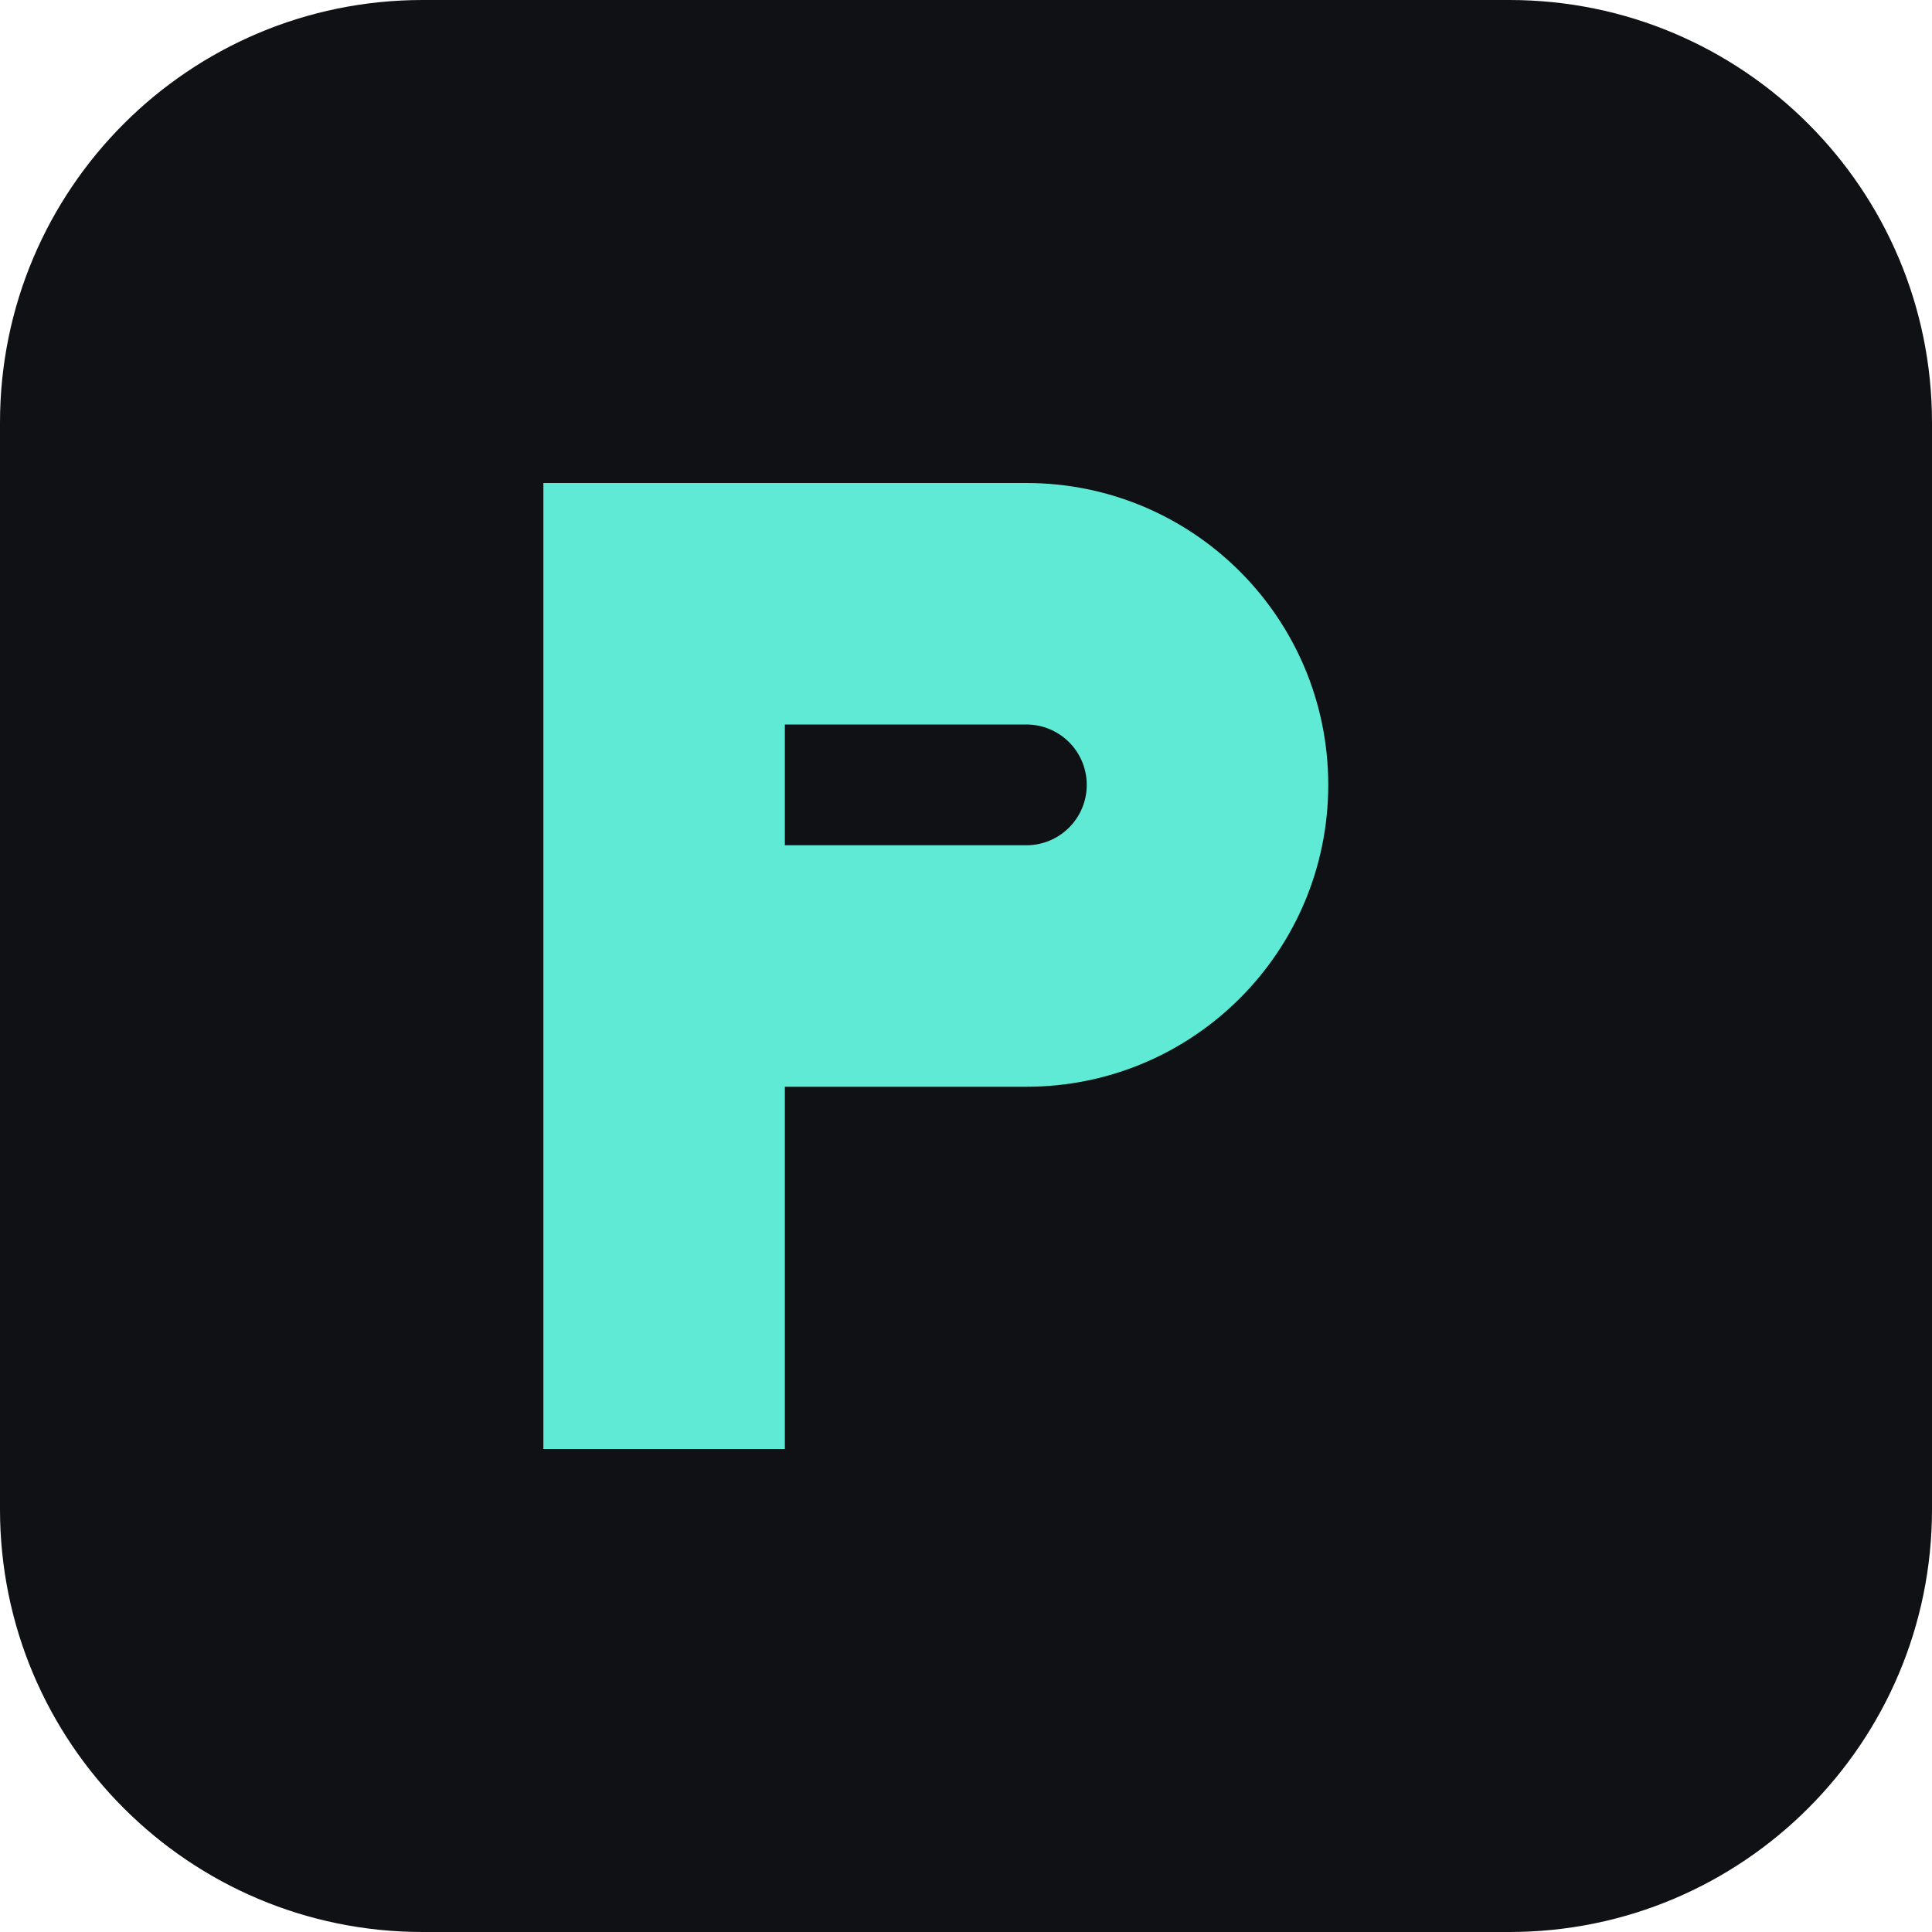
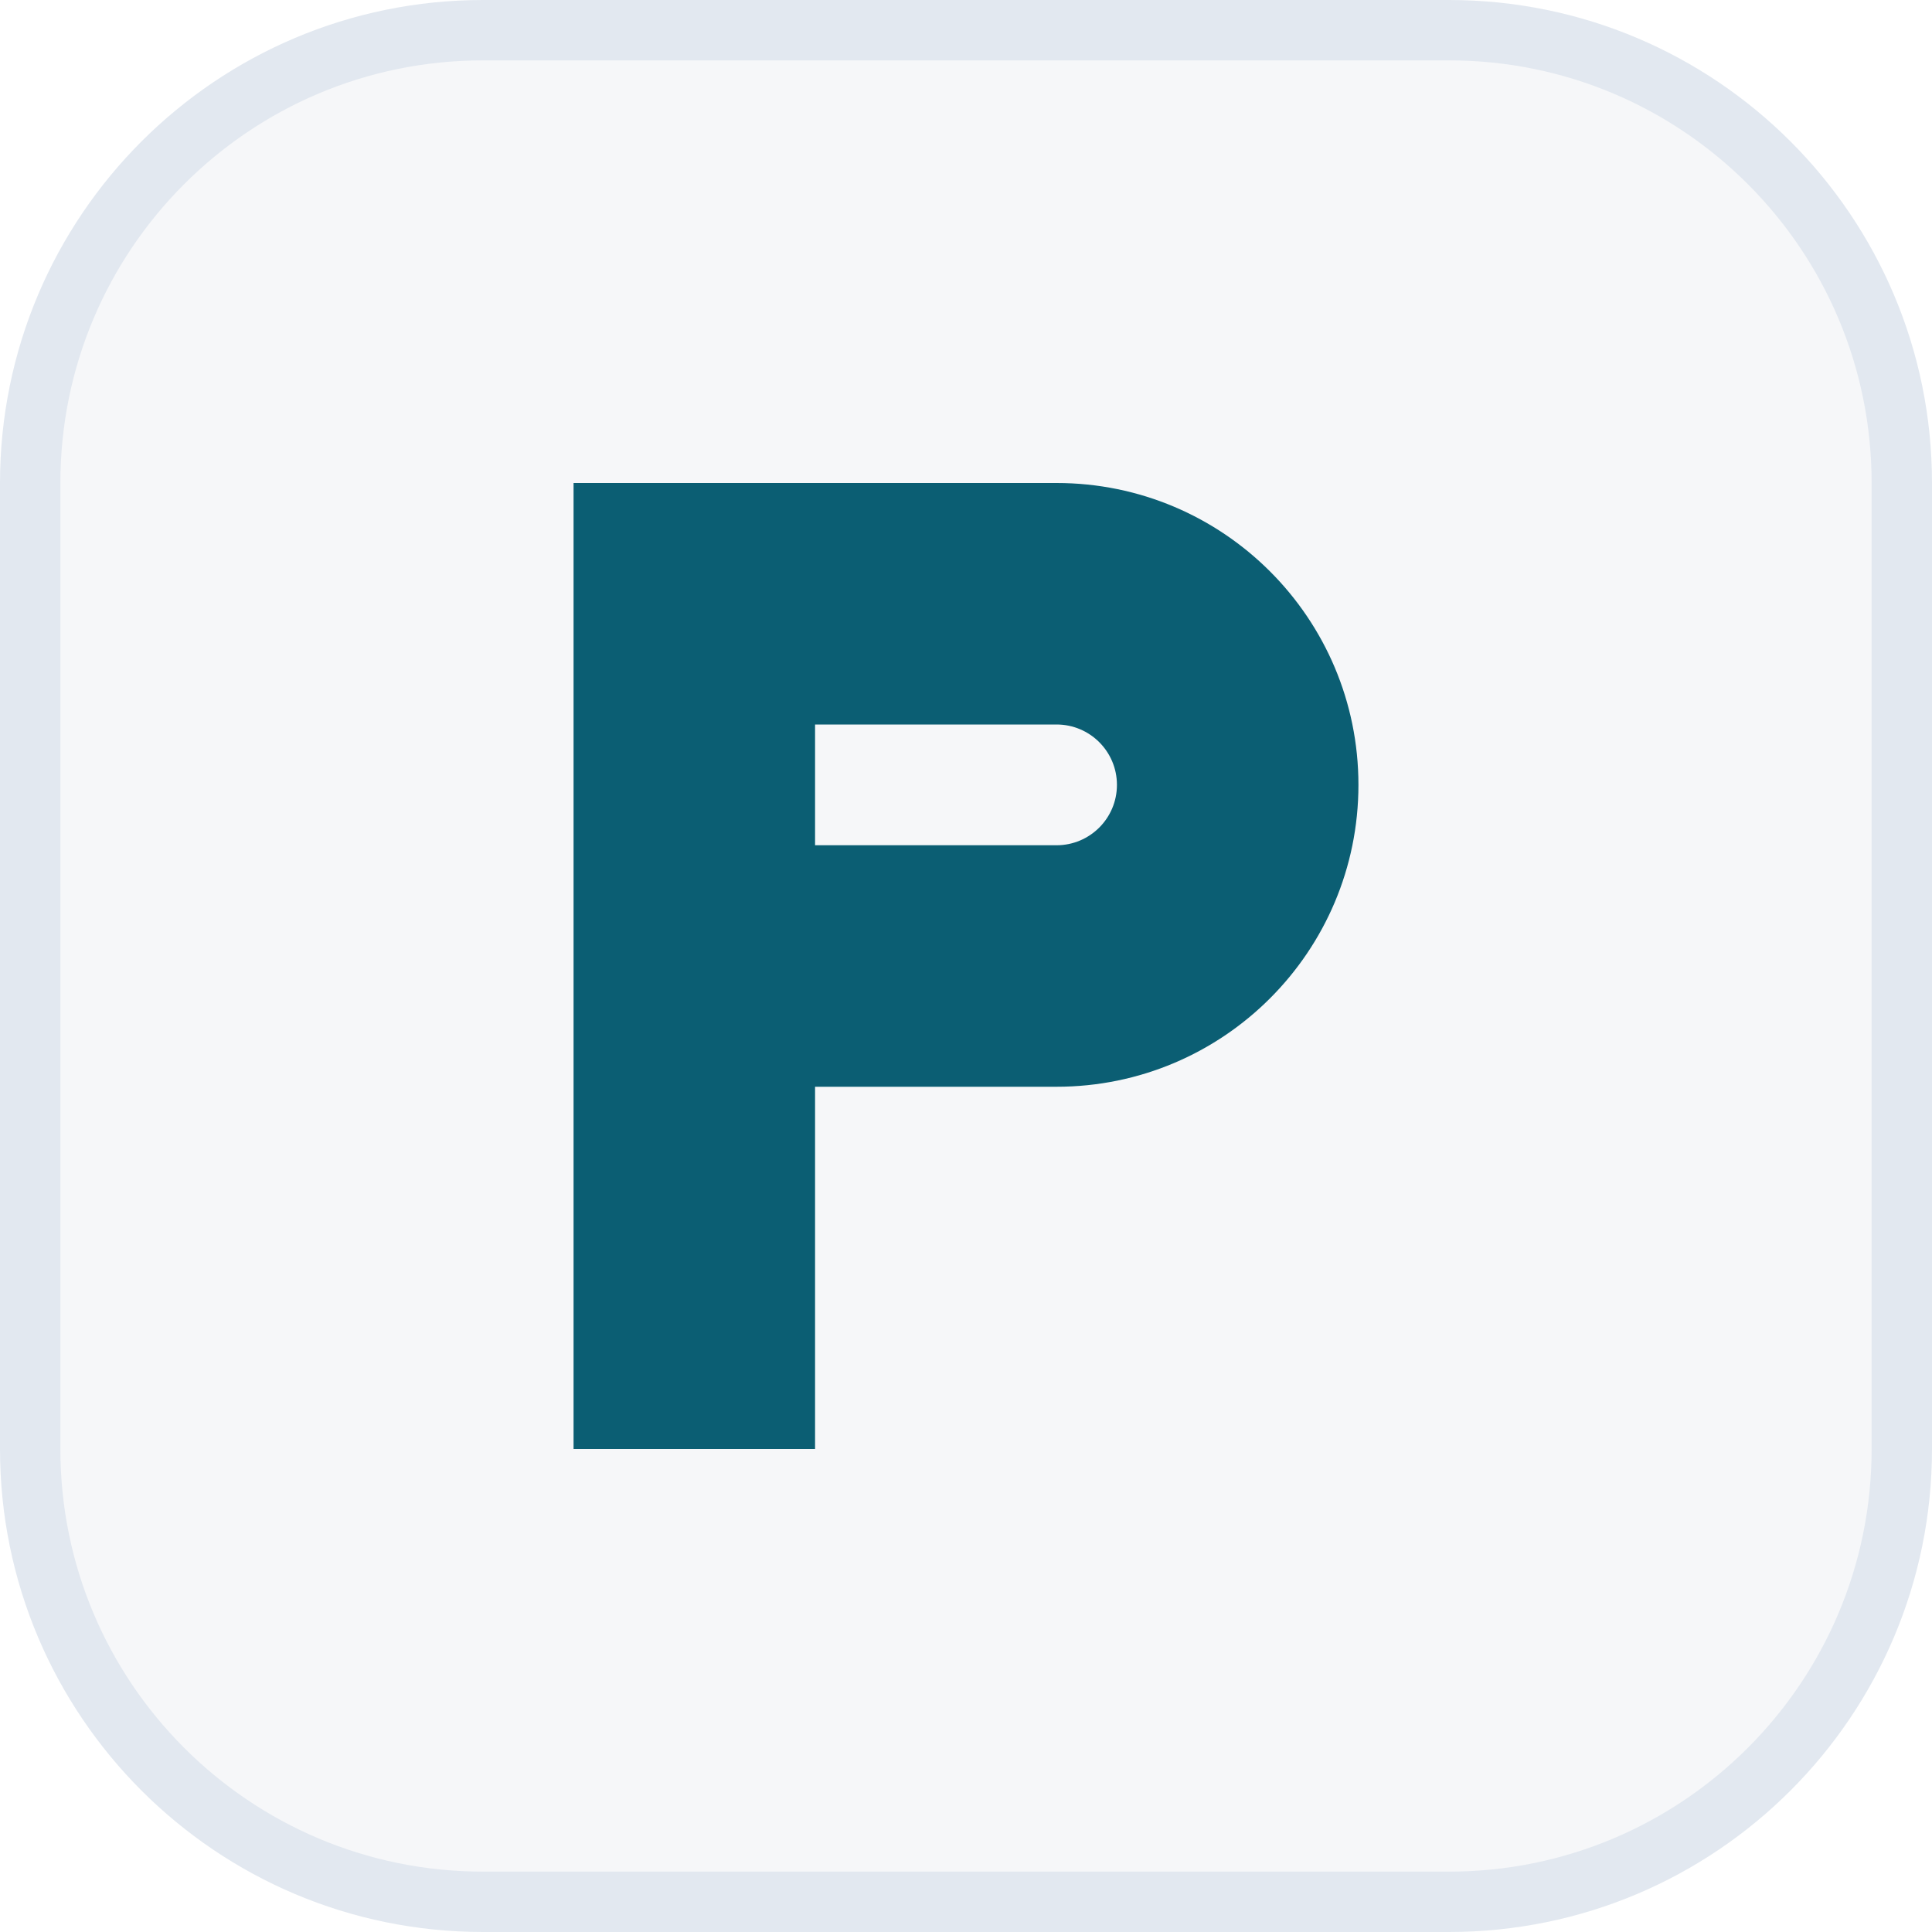
<svg xmlns="http://www.w3.org/2000/svg" viewBox="0 0 32 32">
-   <rect width="32" height="32" rx="7" fill="#0f1115" />
-   <path d="M9 8h8a5 5 0 0 1 0 10h-4v6H9z M13 12v2h4a1 1 0 0 0 0-2z" fill="#5eead4" fill-rule="evenodd" />
+   <rect x="0.5" y="0.5" width="31" height="31" rx="7.5" fill="#f6f7f9" stroke="#e2e8f0" />
+   <path transform="translate(0.5 0)" d="M9 8h8a5 5 0 0 1 0 10h-4v6H9z M13 12v2h4a1 1 0 0 0 0-2z" fill="#0b5e73" fill-rule="evenodd" />
</svg>
